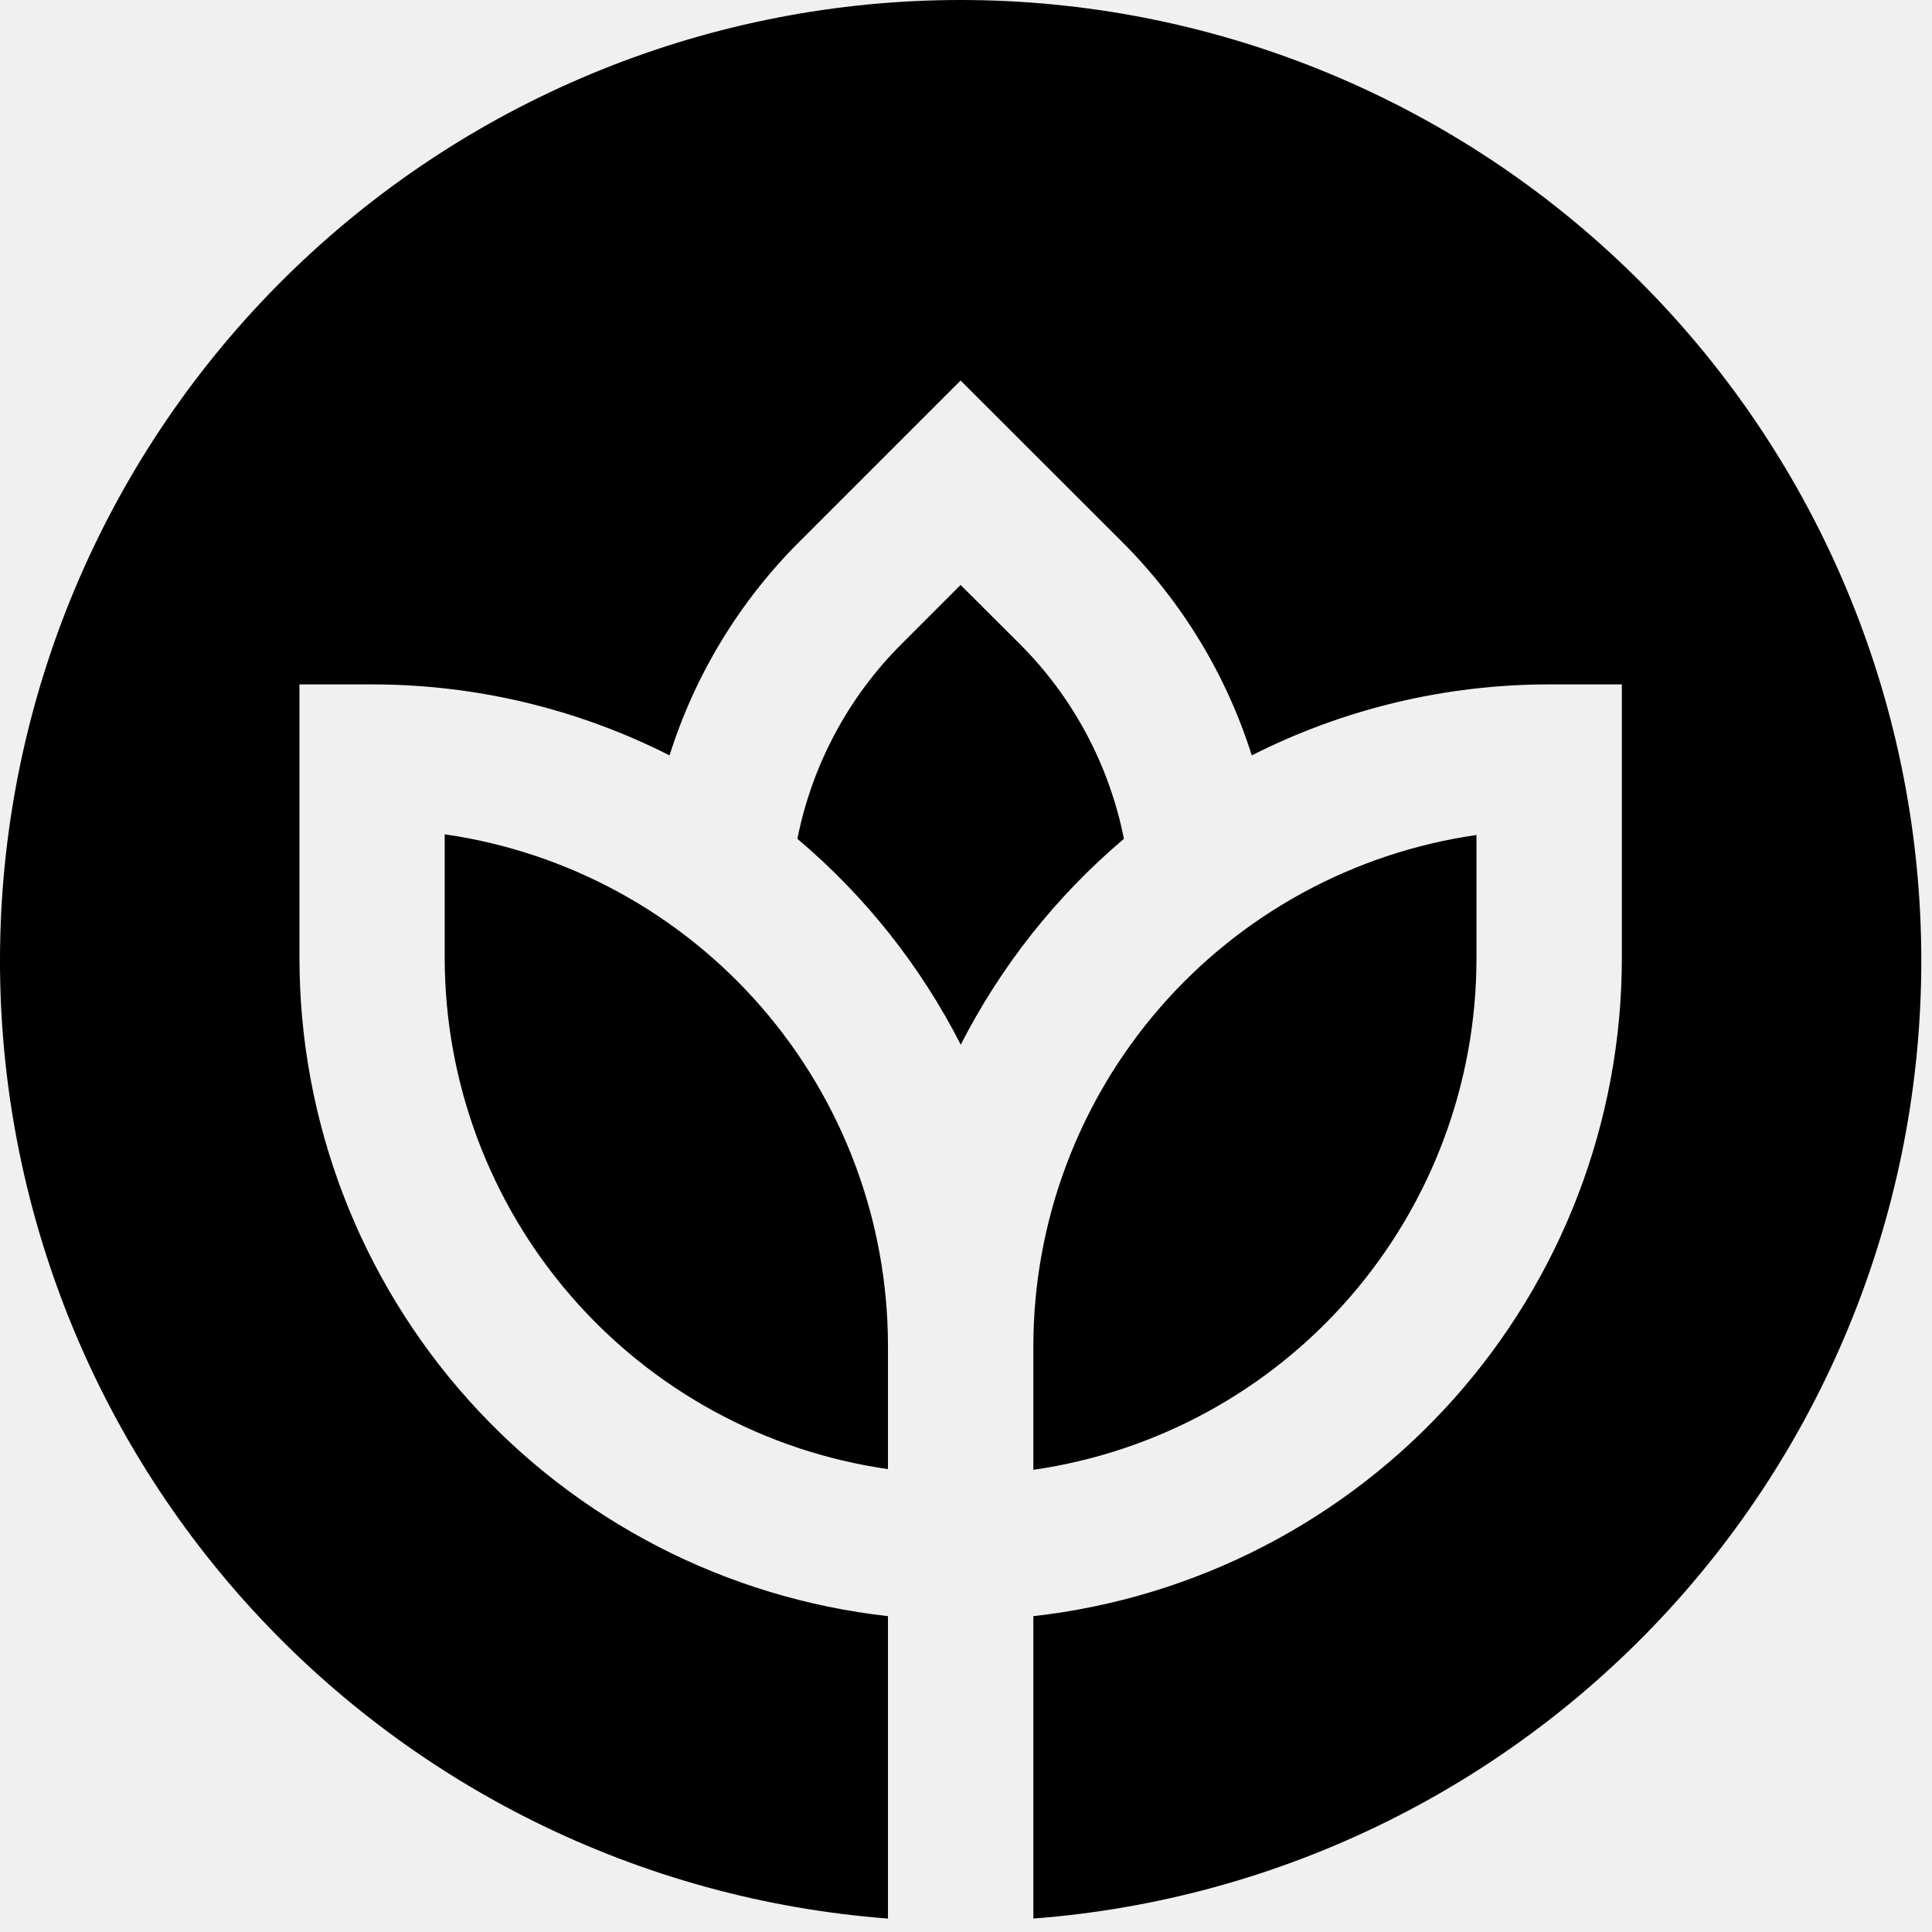
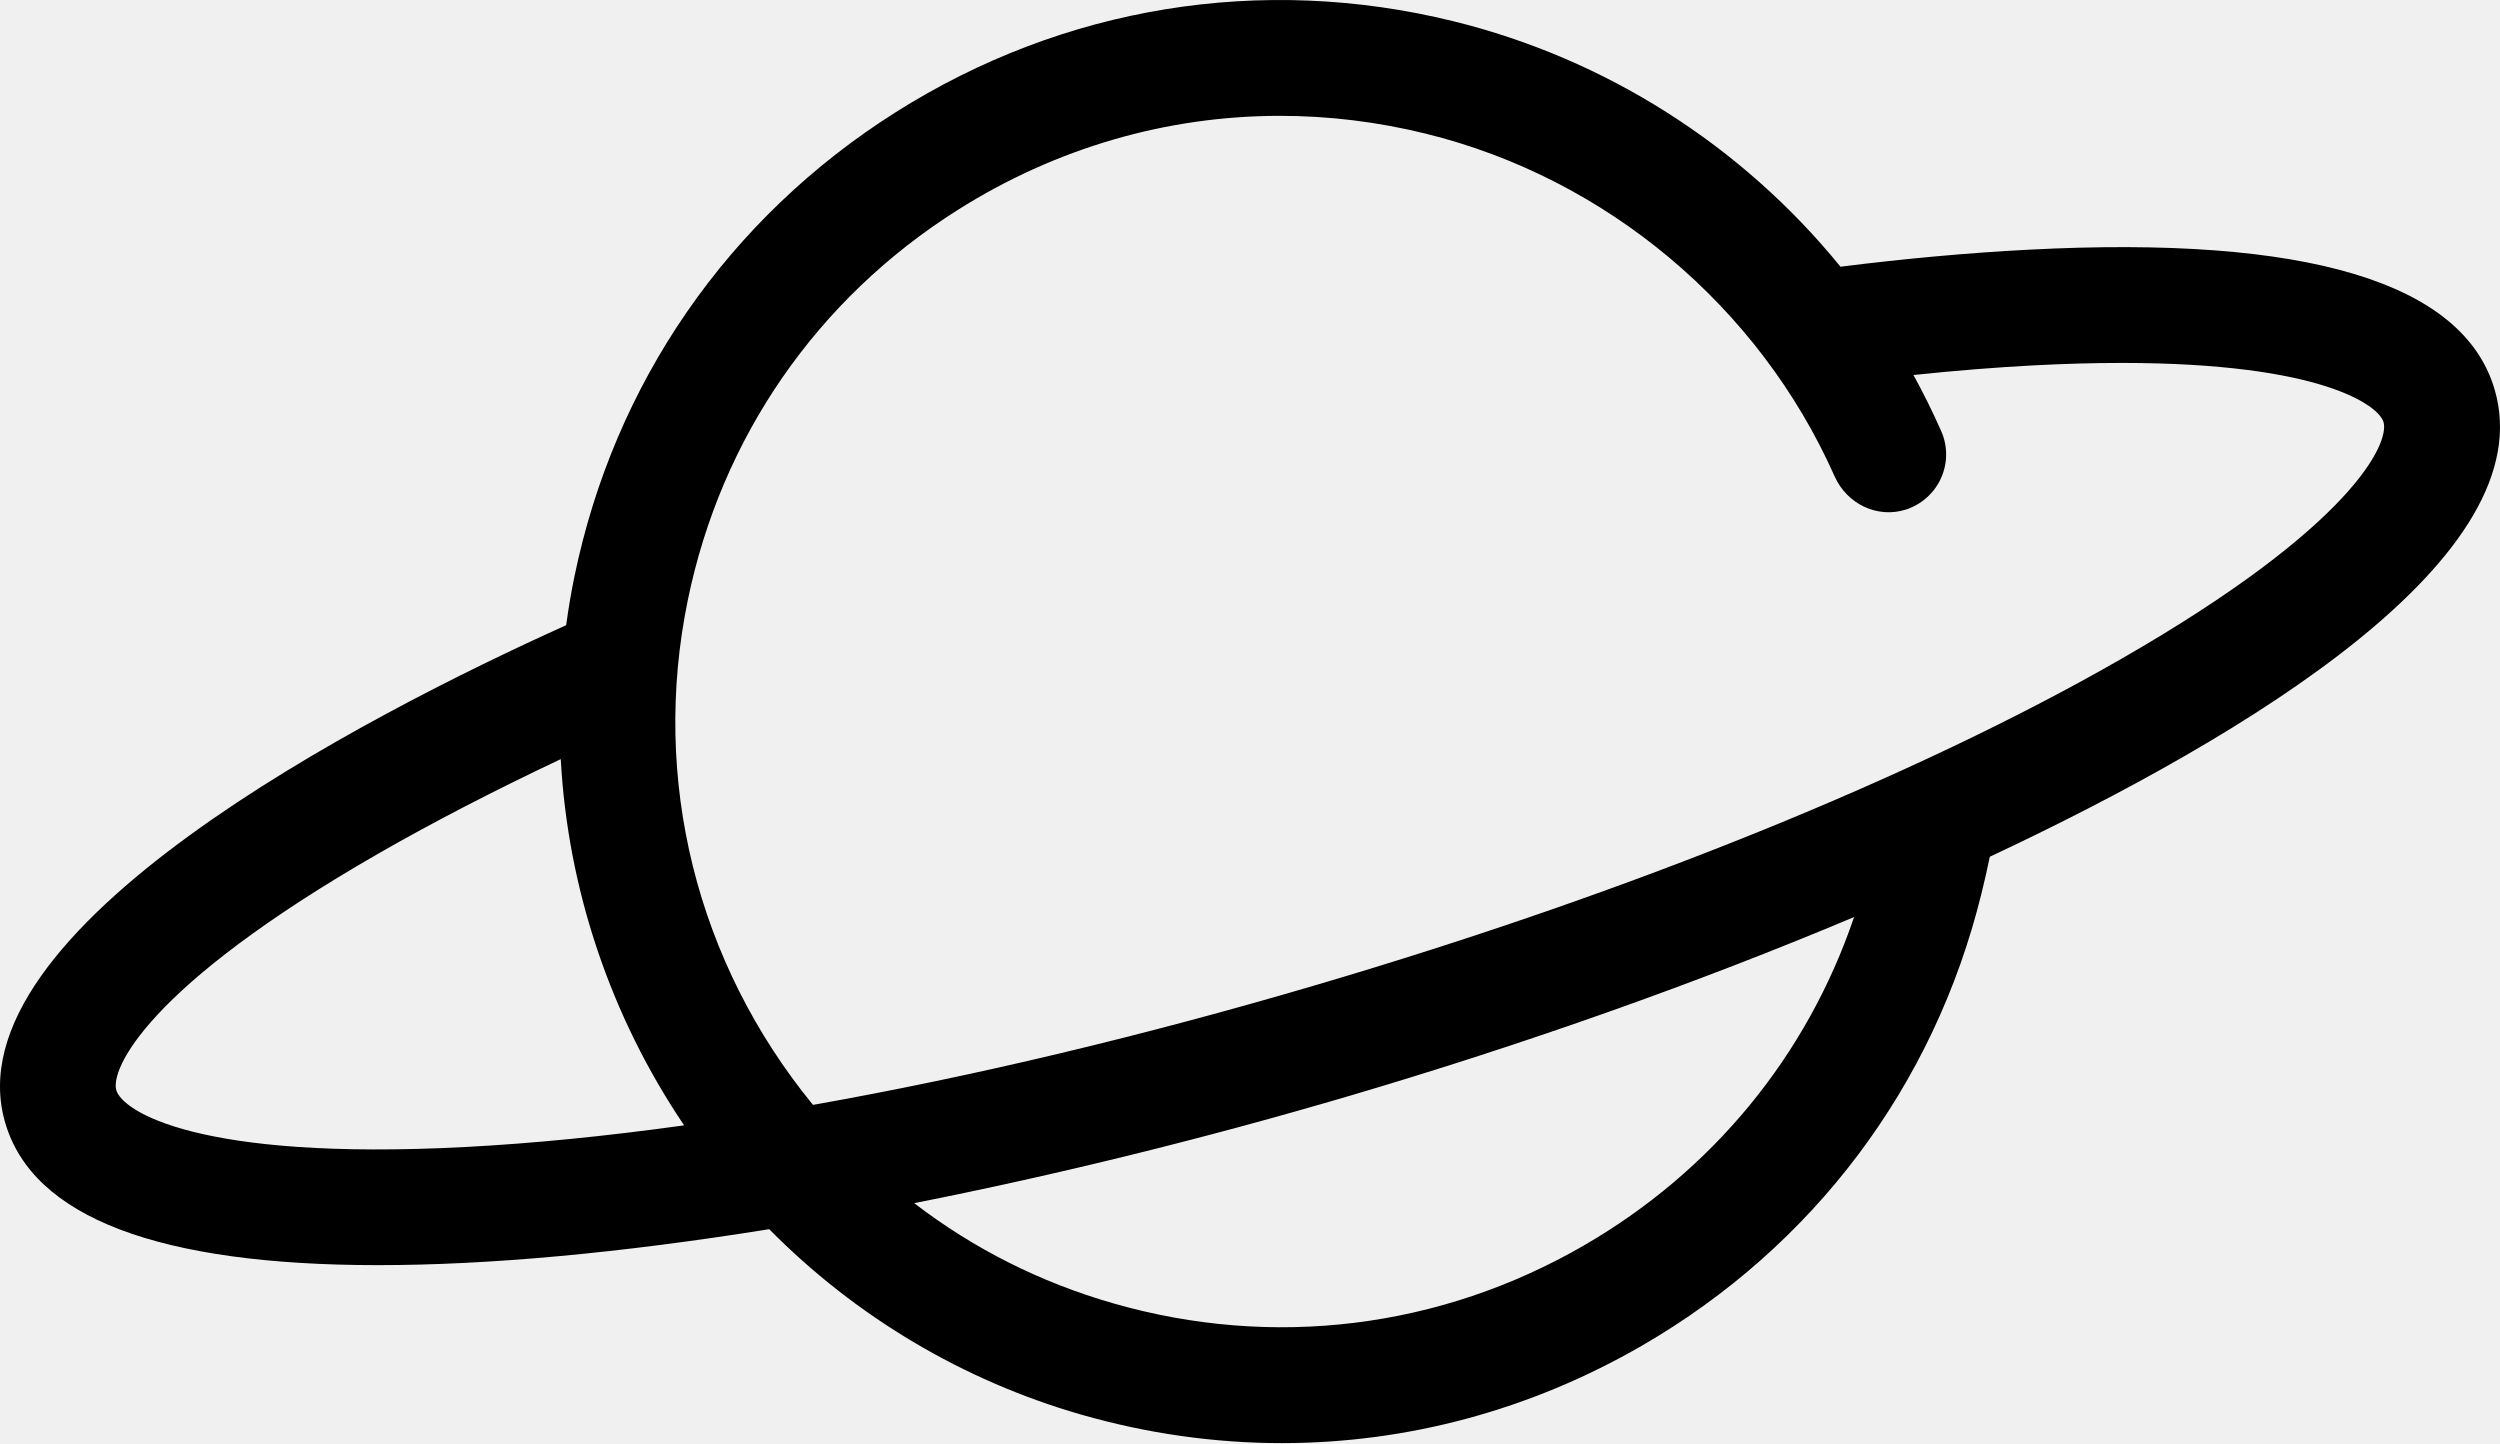
- <svg xmlns="http://www.w3.org/2000/svg" width="141" height="141" viewBox="0 0 141 141" fill="currentColor">
-   <path d="M75.415 98.219C75.428 89.156 78.703 80.402 84.642 73.556C90.58 66.71 98.785 62.231 107.755 60.939V69.989C107.744 79.052 104.469 87.808 98.53 94.654C92.591 101.5 84.386 105.978 75.415 107.269V98.219ZM70.105 76.219C67.173 70.476 63.124 65.376 58.195 61.219C59.266 55.816 61.922 50.855 65.825 46.969L70.105 42.689L74.395 46.969C78.298 50.855 80.954 55.816 82.025 61.219C77.09 65.393 73.038 70.51 70.105 76.269V76.219ZM64.805 98.219V107.219C55.833 105.929 47.626 101.451 41.686 94.605C35.745 87.759 32.468 79.003 32.455 69.939V60.889C41.435 62.181 49.649 66.666 55.59 73.522C61.532 80.378 64.803 89.146 64.805 98.219V98.219ZM75.415 140.019V117.949C87.222 116.626 98.129 111.001 106.051 102.147C113.974 93.292 118.357 81.83 118.365 69.949V49.949H113.065C105.522 49.946 98.084 51.721 91.355 55.129C89.501 49.25 86.256 43.905 81.895 39.549L70.105 27.769L58.325 39.549C53.964 43.905 50.718 49.25 48.865 55.129C42.136 51.721 34.698 49.946 27.155 49.949H21.855V69.949C21.862 81.83 26.246 93.292 34.169 102.147C42.091 111.001 52.997 116.626 64.805 117.949V140.019C46.722 138.647 29.874 130.321 17.8 116.791C5.725 103.26 -0.636 85.577 0.05 67.456C0.737 49.334 8.418 32.183 21.482 19.605C34.546 7.027 51.975 0 70.11 0C88.245 0 105.674 7.027 118.738 19.605C131.802 32.183 139.483 49.334 140.169 67.456C140.856 85.577 134.494 103.26 122.42 116.791C110.345 130.321 93.498 138.647 75.415 140.019V140.019Z" fill="currentColor" />
+ <svg xmlns="http://www.w3.org/2000/svg" version="1.2" baseProfile="tiny" id="Layer_1" x="0px" y="0px" viewBox="0 0 1731.47 999.48" overflow="visible" xml:space="preserve">
+   <style>
+     path {
+       fill: black;
+     }
+     @media (prefers-color-scheme: dark) {
+       path {
+         fill: white;
+       }
+     }
+   </style>
+   <path d="M887.84,999.48c-46.39,0-93.09-6.54-139.06-19.75c-81.69-23.49-156.16-67.79-216.03-128.41  c-102.99,16.52-194.08,24.9-270.88,24.9c-152.09,0-238.96-33.11-258.21-98.41C-35.8,643.94,253.97,495.33,392.12,432.99  c1.52-11.25,3.41-22.42,5.65-33.34c27.59-134.34,106.65-248.68,222.62-321.96c116.07-73.34,253.2-95.71,386.13-63.01  c105.45,25.95,199.7,85.9,268.18,170.04c44.93-5.65,88.77-9.62,130.24-11.78c192.27-10.07,300.89,22.47,322.77,96.69l0,0  c34.01,115.4-168.98,238.94-349.61,323.76c-1.64,8.29-3.57,16.51-5.83,25.71c-32.71,132.93-116.15,244.03-234.97,312.82  C1059.97,976.67,974.47,999.48,887.84,999.48z M633.16,833.29c41.16,31.6,87.35,54.87,137.81,69.37  c110.65,31.81,226.48,17.55,326.15-40.15c89.06-51.57,154.46-131.44,186.99-227.37c-108.03,45.49-227.83,87.98-349.11,123.73  C834.92,788.37,731.43,813.87,633.16,833.29z M388.37,525.77c-45.58,21.51-88.72,43.83-126.08,65.28  C100.86,683.71,76.38,740.91,80.57,755.12c4.19,14.23,55.78,49.02,241.66,39.28l0,0c46.66-2.44,97.52-7.47,151.58-15  C422.87,703.95,393.25,615.96,388.37,525.77z M41.94,765.85c0.06,0.21,0.12,0.41,0.18,0.62c0.08,0.28,0.17,0.56,0.25,0.83  c-0.09-0.28-0.17-0.56-0.25-0.84C42.06,766.26,42,766.06,41.94,765.85z M41.93,765.82c0,0.01,0,0.01,0.01,0.02  C41.94,765.84,41.93,765.83,41.93,765.82z M886.5,80.23c-78.23,0-155.08,22.13-223.27,65.23  c-97.36,61.52-163.73,157.51-186.89,270.29c-25.49,124.14,6.1,250.87,86.72,349.49c111.32-19.75,228.68-47.73,349.27-83.27  c217.07-63.98,414.79-144.1,556.74-225.58c161.44-92.67,185.91-149.86,181.72-164.08c-3.36-11.39-42.47-40.95-181.29-40.95  c-18.91,0-39.23,0.56-60.37,1.66c-26.49,1.38-54.61,3.63-83.89,6.71c7.01,12.76,13.45,25.78,19.26,38.96  c4.55,10.33,4.49,22.16-0.17,32.48c-4.68,10.38-13.6,18.32-24.46,21.78c-19.48,6.2-40.66-3.74-49.28-23.13  C1218.24,212,1112.37,123.3,987.38,92.55C953.87,84.3,920.06,80.23,886.5,80.23z" />
</svg>
